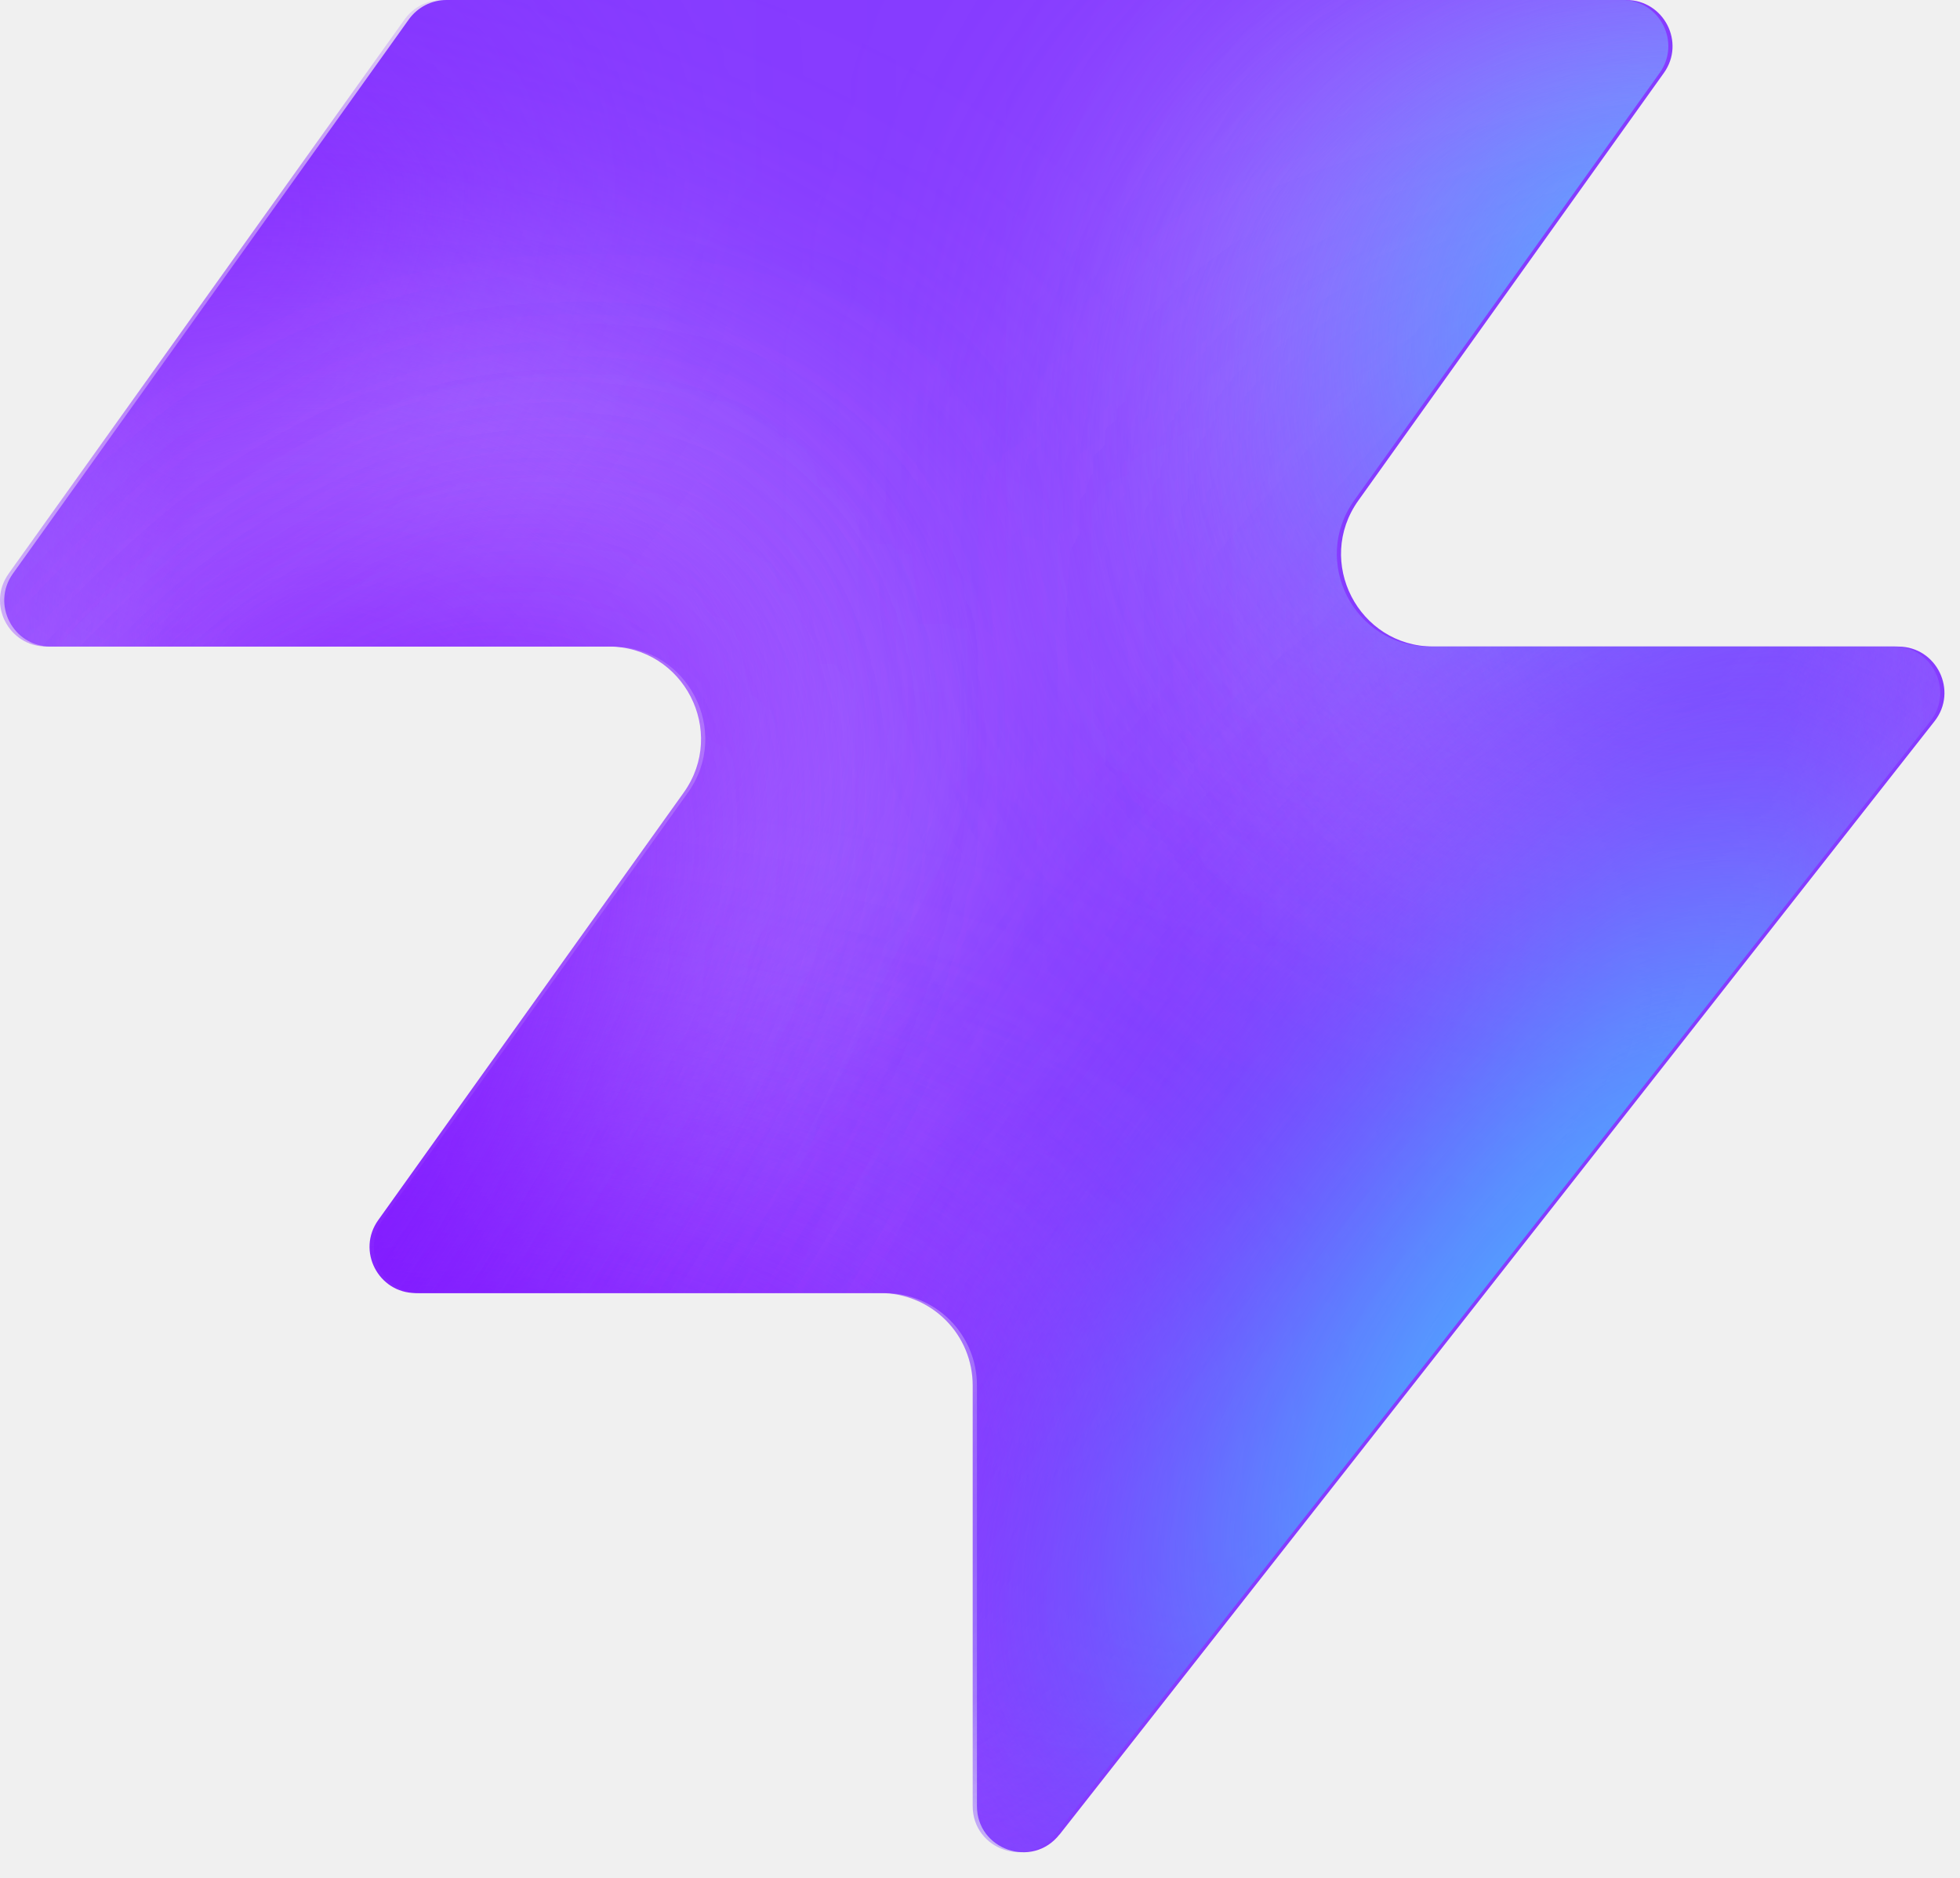
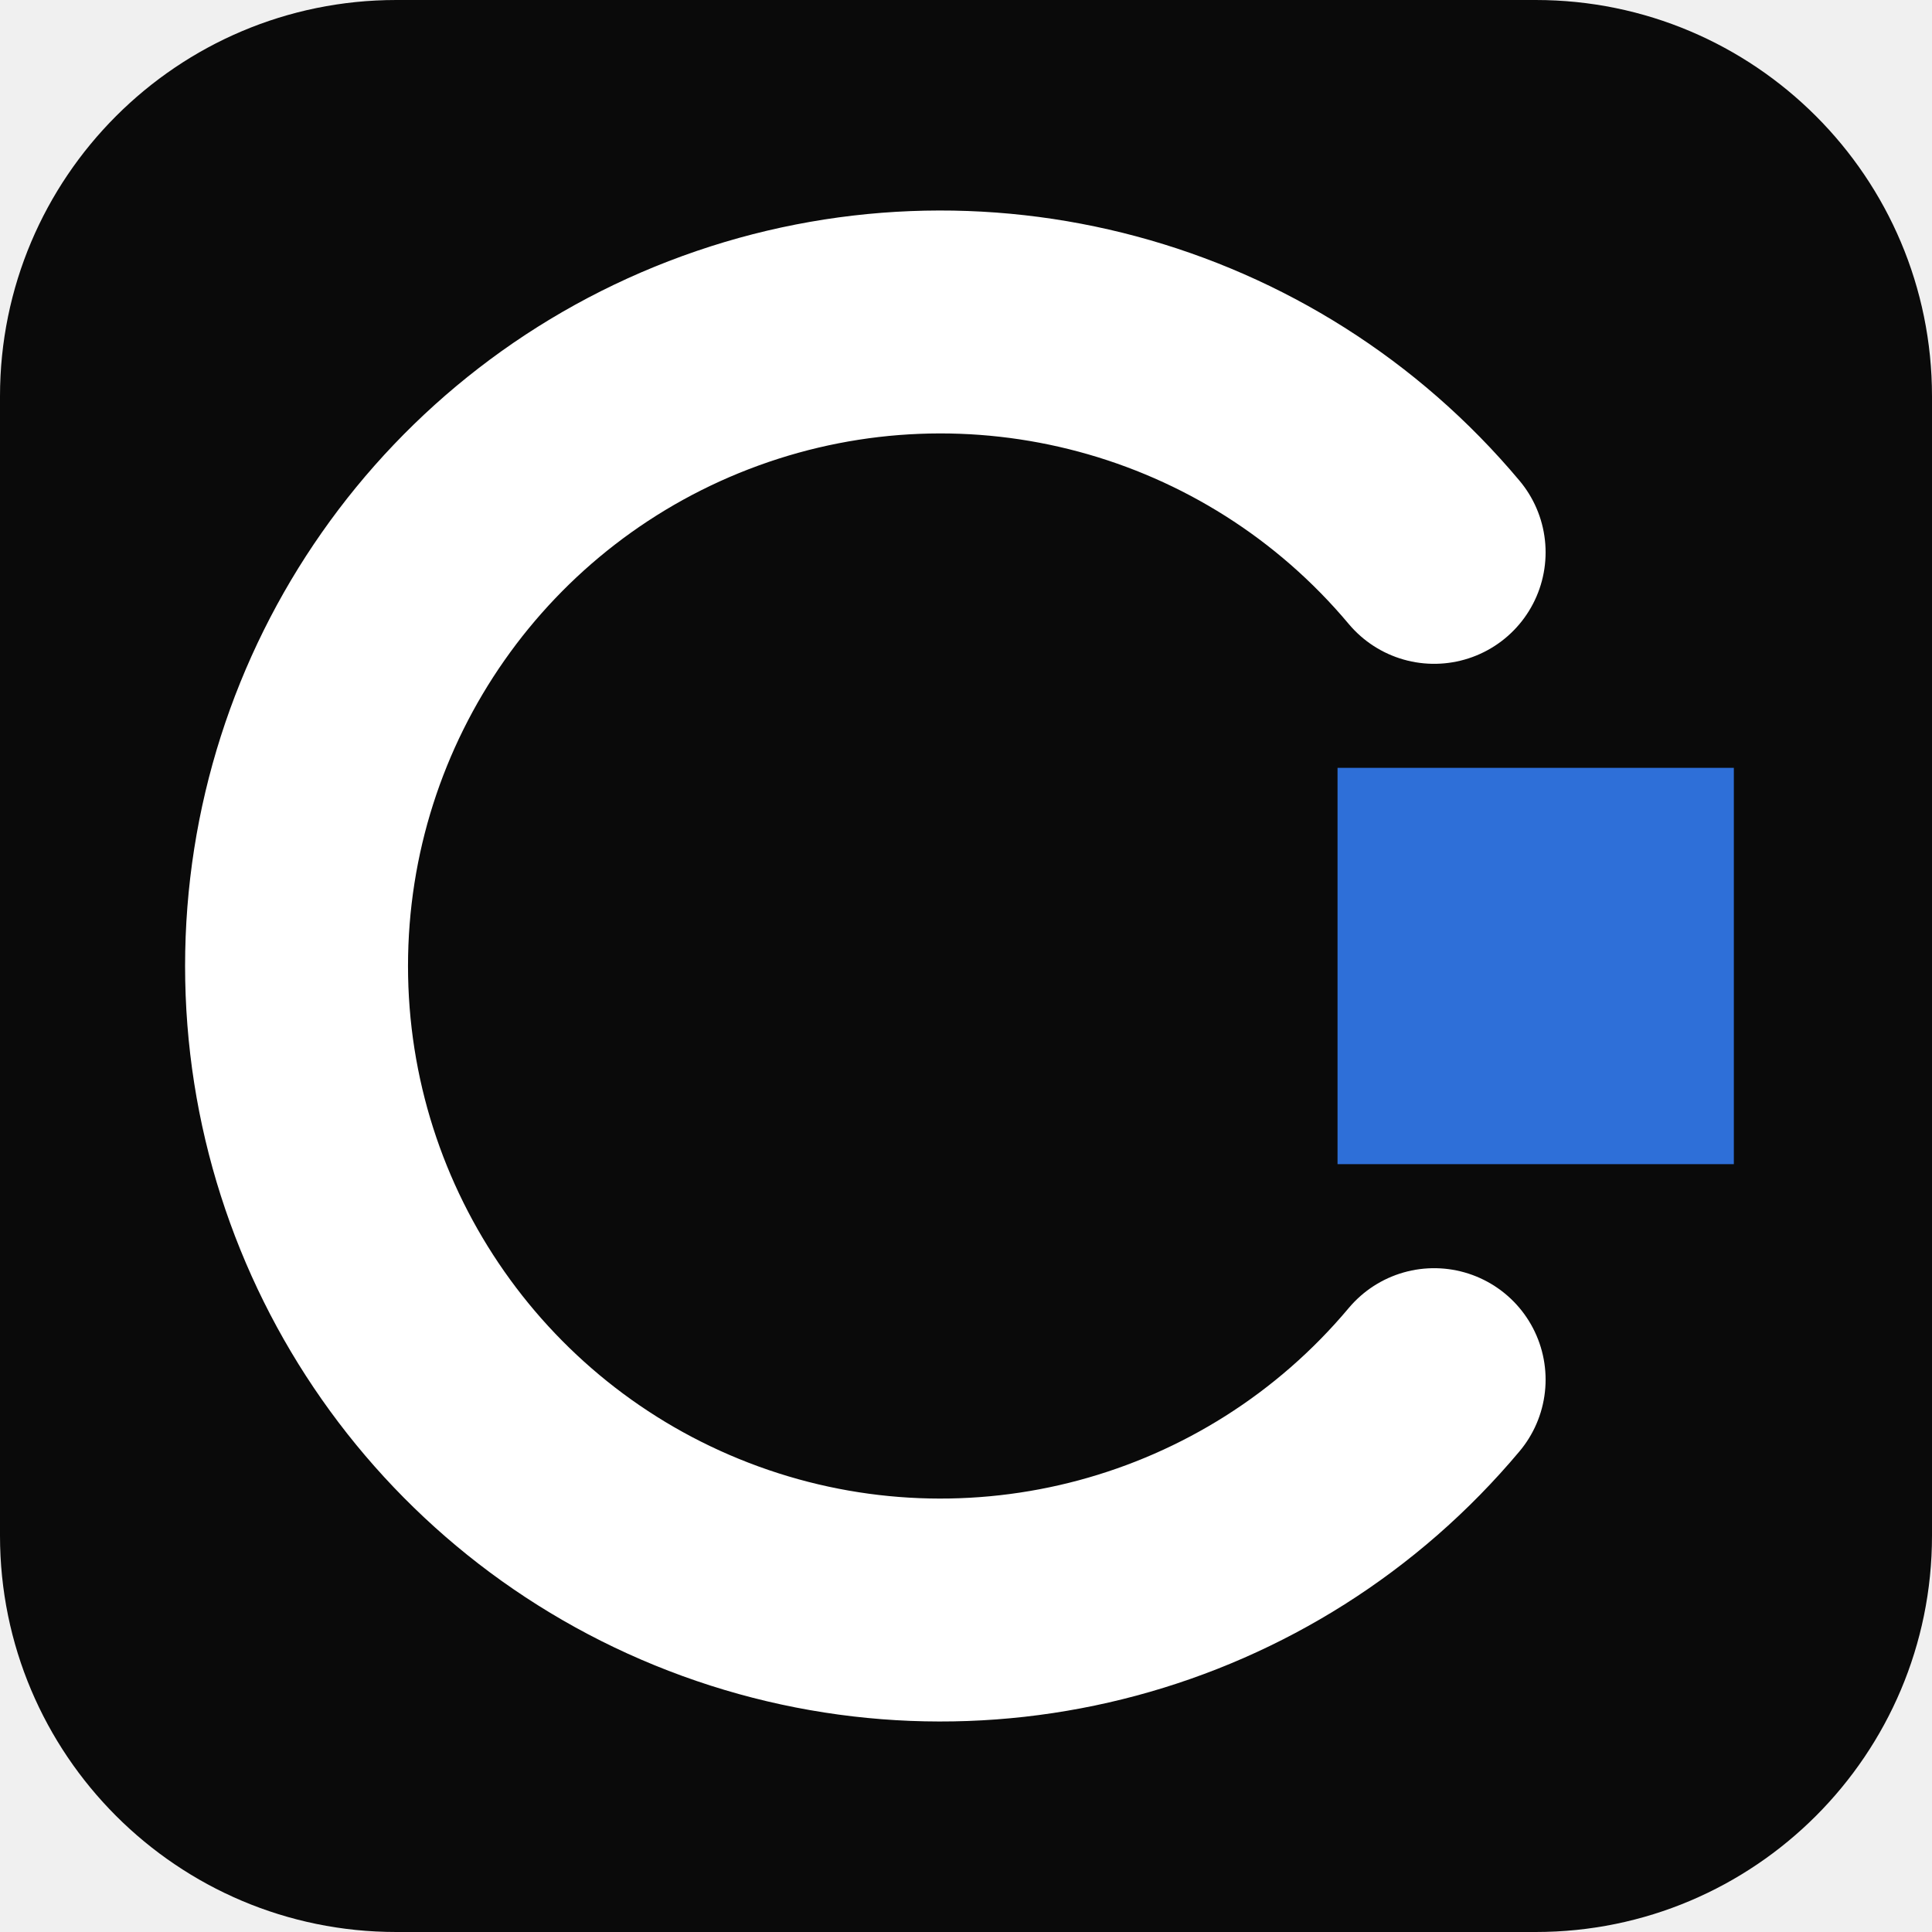
- <svg xmlns="http://www.w3.org/2000/svg" width="48" height="46" fill="none" viewBox="0 0 48 46">
-   <path fill="#863bff" d="M25.946 44.938c-.664.845-2.021.375-2.021-.698V33.937a2.26 2.26 0 0 0-2.262-2.262H10.287c-.92 0-1.456-1.04-.92-1.788l7.48-10.471c1.07-1.497 0-3.578-1.842-3.578H1.237c-.92 0-1.456-1.04-.92-1.788L10.013.474c.214-.297.556-.474.92-.474h28.894c.92 0 1.456 1.04.92 1.788l-7.48 10.471c-1.07 1.498 0 3.579 1.842 3.579h11.377c.943 0 1.473 1.088.89 1.83L25.947 44.94z" style="fill:#863bff;fill:color(display-p3 .525 .23 1);fill-opacity:1" />
-   <mask id="a" width="48" height="46" x="0" y="0" maskUnits="userSpaceOnUse" style="mask-type:alpha">
-     <path fill="#000" d="M25.842 44.938c-.664.844-2.021.375-2.021-.698V33.937a2.26 2.26 0 0 0-2.262-2.262H10.183c-.92 0-1.456-1.04-.92-1.788l7.48-10.471c1.07-1.498 0-3.579-1.842-3.579H1.133c-.92 0-1.456-1.04-.92-1.787L9.91.473c.214-.297.556-.474.92-.474h28.894c.92 0 1.456 1.04.92 1.788l-7.48 10.471c-1.07 1.498 0 3.578 1.842 3.578h11.377c.943 0 1.473 1.088.89 1.832L25.843 44.94z" style="fill:#000;fill-opacity:1" />
-   </mask>
-   <g mask="url(#a)">
-     <g filter="url(#b)">
-       <ellipse cx="5.508" cy="14.704" fill="#ede6ff" rx="5.508" ry="14.704" style="fill:#ede6ff;fill:color(display-p3 .927 .903 1);fill-opacity:1" transform="matrix(.00324 1 1 -.00324 -4.47 31.516)" />
-     </g>
-     <g filter="url(#c)">
-       <ellipse cx="10.399" cy="29.851" fill="#ede6ff" rx="10.399" ry="29.851" style="fill:#ede6ff;fill:color(display-p3 .927 .903 1);fill-opacity:1" transform="matrix(.00324 1 1 -.00324 -39.328 7.883)" />
-     </g>
-     <g filter="url(#d)">
-       <ellipse cx="5.508" cy="30.487" fill="#7e14ff" rx="5.508" ry="30.487" style="fill:#7e14ff;fill:color(display-p3 .492 .077 1);fill-opacity:1" transform="rotate(89.814 -25.913 -14.639)scale(1 -1)" />
-     </g>
-     <g filter="url(#e)">
-       <ellipse cx="5.508" cy="30.599" fill="#7e14ff" rx="5.508" ry="30.599" style="fill:#7e14ff;fill:color(display-p3 .492 .077 1);fill-opacity:1" transform="rotate(89.814 -32.644 -3.334)scale(1 -1)" />
-     </g>
-     <g filter="url(#f)">
-       <ellipse cx="5.508" cy="30.599" fill="#7e14ff" rx="5.508" ry="30.599" style="fill:#7e14ff;fill:color(display-p3 .492 .077 1);fill-opacity:1" transform="matrix(.00324 1 1 -.00324 -34.34 30.47)" />
-     </g>
-     <g filter="url(#g)">
-       <ellipse cx="14.072" cy="22.078" fill="#ede6ff" rx="14.072" ry="22.078" style="fill:#ede6ff;fill:color(display-p3 .927 .903 1);fill-opacity:1" transform="rotate(93.35 24.506 48.493)scale(-1 1)" />
-     </g>
-     <g filter="url(#h)">
-       <ellipse cx="3.47" cy="21.501" fill="#7e14ff" rx="3.47" ry="21.501" style="fill:#7e14ff;fill:color(display-p3 .492 .077 1);fill-opacity:1" transform="rotate(89.009 28.708 47.59)scale(-1 1)" />
-     </g>
-     <g filter="url(#i)">
-       <ellipse cx="3.47" cy="21.501" fill="#7e14ff" rx="3.47" ry="21.501" style="fill:#7e14ff;fill:color(display-p3 .492 .077 1);fill-opacity:1" transform="rotate(89.009 28.708 47.59)scale(-1 1)" />
-     </g>
-     <g filter="url(#j)">
-       <ellipse cx=".387" cy="8.972" fill="#7e14ff" rx="4.407" ry="29.108" style="fill:#7e14ff;fill:color(display-p3 .492 .077 1);fill-opacity:1" transform="rotate(39.51 .387 8.972)" />
-     </g>
-     <g filter="url(#k)">
-       <ellipse cx="47.523" cy="-6.092" fill="#7e14ff" rx="4.407" ry="29.108" style="fill:#7e14ff;fill:color(display-p3 .492 .077 1);fill-opacity:1" transform="rotate(37.892 47.523 -6.092)" />
-     </g>
-     <g filter="url(#l)">
-       <ellipse cx="41.412" cy="6.333" fill="#47bfff" rx="5.971" ry="9.665" style="fill:#47bfff;fill:color(display-p3 .28 .748 1);fill-opacity:1" transform="rotate(37.892 41.412 6.333)" />
-     </g>
-     <g filter="url(#m)">
-       <ellipse cx="-1.879" cy="38.332" fill="#7e14ff" rx="4.407" ry="29.108" style="fill:#7e14ff;fill:color(display-p3 .492 .077 1);fill-opacity:1" transform="rotate(37.892 -1.88 38.332)" />
-     </g>
-     <g filter="url(#n)">
-       <ellipse cx="-1.879" cy="38.332" fill="#7e14ff" rx="4.407" ry="29.108" style="fill:#7e14ff;fill:color(display-p3 .492 .077 1);fill-opacity:1" transform="rotate(37.892 -1.88 38.332)" />
-     </g>
-     <g filter="url(#o)">
-       <ellipse cx="35.651" cy="29.907" fill="#7e14ff" rx="4.407" ry="29.108" style="fill:#7e14ff;fill:color(display-p3 .492 .077 1);fill-opacity:1" transform="rotate(37.892 35.651 29.907)" />
-     </g>
-     <g filter="url(#p)">
-       <ellipse cx="38.418" cy="32.4" fill="#47bfff" rx="5.971" ry="15.297" style="fill:#47bfff;fill:color(display-p3 .28 .748 1);fill-opacity:1" transform="rotate(37.892 38.418 32.4)" />
-     </g>
-   </g>
-   <defs>
-     <filter id="b" width="60.045" height="41.654" x="-19.77" y="16.149" color-interpolation-filters="sRGB" filterUnits="userSpaceOnUse">
-       <feFlood flood-opacity="0" result="BackgroundImageFix" />
-       <feBlend in="SourceGraphic" in2="BackgroundImageFix" result="shape" />
-       <feGaussianBlur result="effect1_foregroundBlur_2002_17158" stdDeviation="7.659" />
-     </filter>
-     <filter id="c" width="90.34" height="51.437" x="-54.613" y="-7.533" color-interpolation-filters="sRGB" filterUnits="userSpaceOnUse">
-       <feFlood flood-opacity="0" result="BackgroundImageFix" />
-       <feBlend in="SourceGraphic" in2="BackgroundImageFix" result="shape" />
-       <feGaussianBlur result="effect1_foregroundBlur_2002_17158" stdDeviation="7.659" />
-     </filter>
-     <filter id="d" width="79.355" height="29.4" x="-49.64" y="2.03" color-interpolation-filters="sRGB" filterUnits="userSpaceOnUse">
-       <feFlood flood-opacity="0" result="BackgroundImageFix" />
-       <feBlend in="SourceGraphic" in2="BackgroundImageFix" result="shape" />
-       <feGaussianBlur result="effect1_foregroundBlur_2002_17158" stdDeviation="4.596" />
-     </filter>
-     <filter id="e" width="79.579" height="29.4" x="-45.045" y="20.029" color-interpolation-filters="sRGB" filterUnits="userSpaceOnUse">
-       <feFlood flood-opacity="0" result="BackgroundImageFix" />
-       <feBlend in="SourceGraphic" in2="BackgroundImageFix" result="shape" />
-       <feGaussianBlur result="effect1_foregroundBlur_2002_17158" stdDeviation="4.596" />
-     </filter>
-     <filter id="f" width="79.579" height="29.4" x="-43.513" y="21.178" color-interpolation-filters="sRGB" filterUnits="userSpaceOnUse">
-       <feFlood flood-opacity="0" result="BackgroundImageFix" />
-       <feBlend in="SourceGraphic" in2="BackgroundImageFix" result="shape" />
-       <feGaussianBlur result="effect1_foregroundBlur_2002_17158" stdDeviation="4.596" />
-     </filter>
-     <filter id="g" width="74.749" height="58.852" x="15.756" y="-17.901" color-interpolation-filters="sRGB" filterUnits="userSpaceOnUse">
-       <feFlood flood-opacity="0" result="BackgroundImageFix" />
-       <feBlend in="SourceGraphic" in2="BackgroundImageFix" result="shape" />
-       <feGaussianBlur result="effect1_foregroundBlur_2002_17158" stdDeviation="7.659" />
-     </filter>
-     <filter id="h" width="61.377" height="25.362" x="23.548" y="2.284" color-interpolation-filters="sRGB" filterUnits="userSpaceOnUse">
-       <feFlood flood-opacity="0" result="BackgroundImageFix" />
-       <feBlend in="SourceGraphic" in2="BackgroundImageFix" result="shape" />
-       <feGaussianBlur result="effect1_foregroundBlur_2002_17158" stdDeviation="4.596" />
-     </filter>
-     <filter id="i" width="61.377" height="25.362" x="23.548" y="2.284" color-interpolation-filters="sRGB" filterUnits="userSpaceOnUse">
-       <feFlood flood-opacity="0" result="BackgroundImageFix" />
-       <feBlend in="SourceGraphic" in2="BackgroundImageFix" result="shape" />
-       <feGaussianBlur result="effect1_foregroundBlur_2002_17158" stdDeviation="4.596" />
-     </filter>
-     <filter id="j" width="56.045" height="63.649" x="-27.636" y="-22.853" color-interpolation-filters="sRGB" filterUnits="userSpaceOnUse">
-       <feFlood flood-opacity="0" result="BackgroundImageFix" />
-       <feBlend in="SourceGraphic" in2="BackgroundImageFix" result="shape" />
-       <feGaussianBlur result="effect1_foregroundBlur_2002_17158" stdDeviation="4.596" />
-     </filter>
-     <filter id="k" width="54.814" height="64.646" x="20.116" y="-38.415" color-interpolation-filters="sRGB" filterUnits="userSpaceOnUse">
-       <feFlood flood-opacity="0" result="BackgroundImageFix" />
-       <feBlend in="SourceGraphic" in2="BackgroundImageFix" result="shape" />
-       <feGaussianBlur result="effect1_foregroundBlur_2002_17158" stdDeviation="4.596" />
-     </filter>
-     <filter id="l" width="33.541" height="35.313" x="24.641" y="-11.323" color-interpolation-filters="sRGB" filterUnits="userSpaceOnUse">
-       <feFlood flood-opacity="0" result="BackgroundImageFix" />
-       <feBlend in="SourceGraphic" in2="BackgroundImageFix" result="shape" />
-       <feGaussianBlur result="effect1_foregroundBlur_2002_17158" stdDeviation="4.596" />
-     </filter>
-     <filter id="m" width="54.814" height="64.646" x="-29.286" y="6.009" color-interpolation-filters="sRGB" filterUnits="userSpaceOnUse">
-       <feFlood flood-opacity="0" result="BackgroundImageFix" />
-       <feBlend in="SourceGraphic" in2="BackgroundImageFix" result="shape" />
-       <feGaussianBlur result="effect1_foregroundBlur_2002_17158" stdDeviation="4.596" />
-     </filter>
-     <filter id="n" width="54.814" height="64.646" x="-29.286" y="6.009" color-interpolation-filters="sRGB" filterUnits="userSpaceOnUse">
-       <feFlood flood-opacity="0" result="BackgroundImageFix" />
-       <feBlend in="SourceGraphic" in2="BackgroundImageFix" result="shape" />
-       <feGaussianBlur result="effect1_foregroundBlur_2002_17158" stdDeviation="4.596" />
-     </filter>
-     <filter id="o" width="54.814" height="64.646" x="8.244" y="-2.416" color-interpolation-filters="sRGB" filterUnits="userSpaceOnUse">
-       <feFlood flood-opacity="0" result="BackgroundImageFix" />
-       <feBlend in="SourceGraphic" in2="BackgroundImageFix" result="shape" />
-       <feGaussianBlur result="effect1_foregroundBlur_2002_17158" stdDeviation="4.596" />
-     </filter>
-     <filter id="p" width="39.409" height="43.623" x="18.713" y="10.588" color-interpolation-filters="sRGB" filterUnits="userSpaceOnUse">
-       <feFlood flood-opacity="0" result="BackgroundImageFix" />
-       <feBlend in="SourceGraphic" in2="BackgroundImageFix" result="shape" />
-       <feGaussianBlur result="effect1_foregroundBlur_2002_17158" stdDeviation="4.596" />
-     </filter>
-   </defs>
+ <svg xmlns="http://www.w3.org/2000/svg" viewBox="-6 -7 78 78" width="78" height="78">
+   <rect x="-6" y="-7" width="78" height="78" rx="16" fill="#0A0A0A" />
+   <path d="M 51.9 15.3 A 26 26 0 1 0 51.9 48.7" fill="none" stroke="#FFFFFF" stroke-width="9" stroke-linecap="round" />
+   <rect x="48" y="24" width="16" height="16" fill="#2E6FD8" />
</svg>
